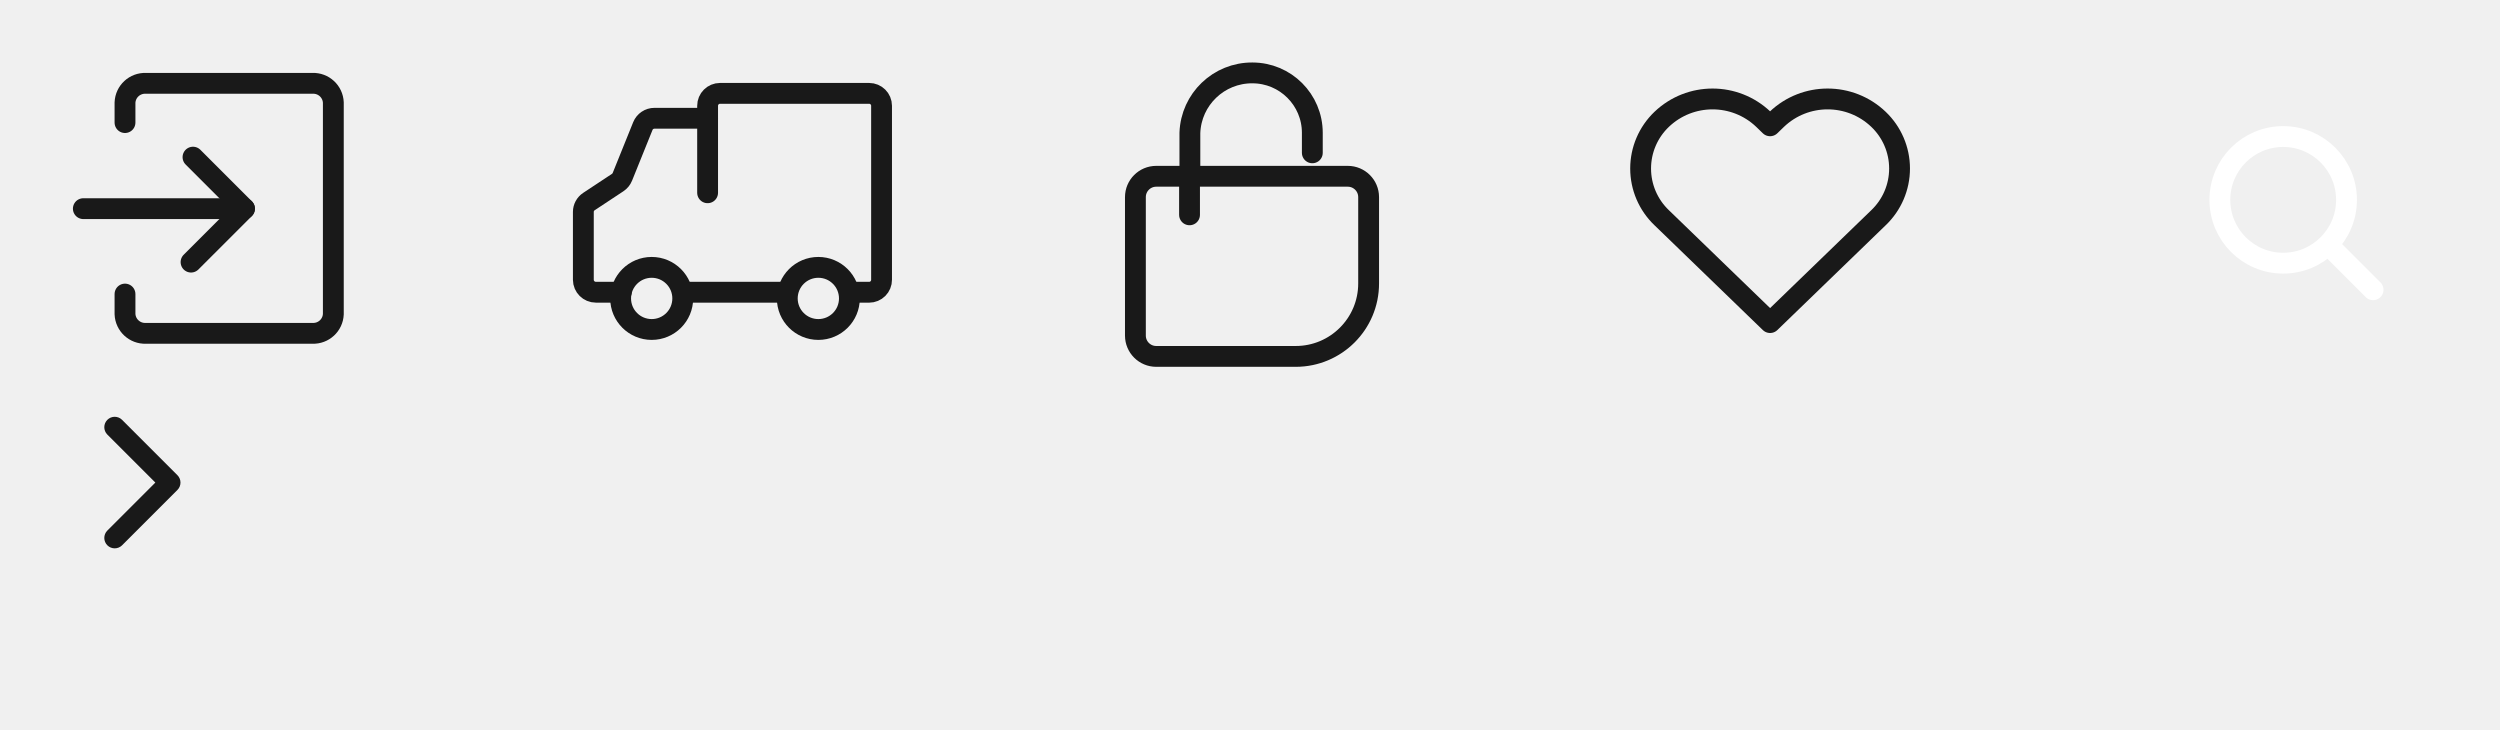
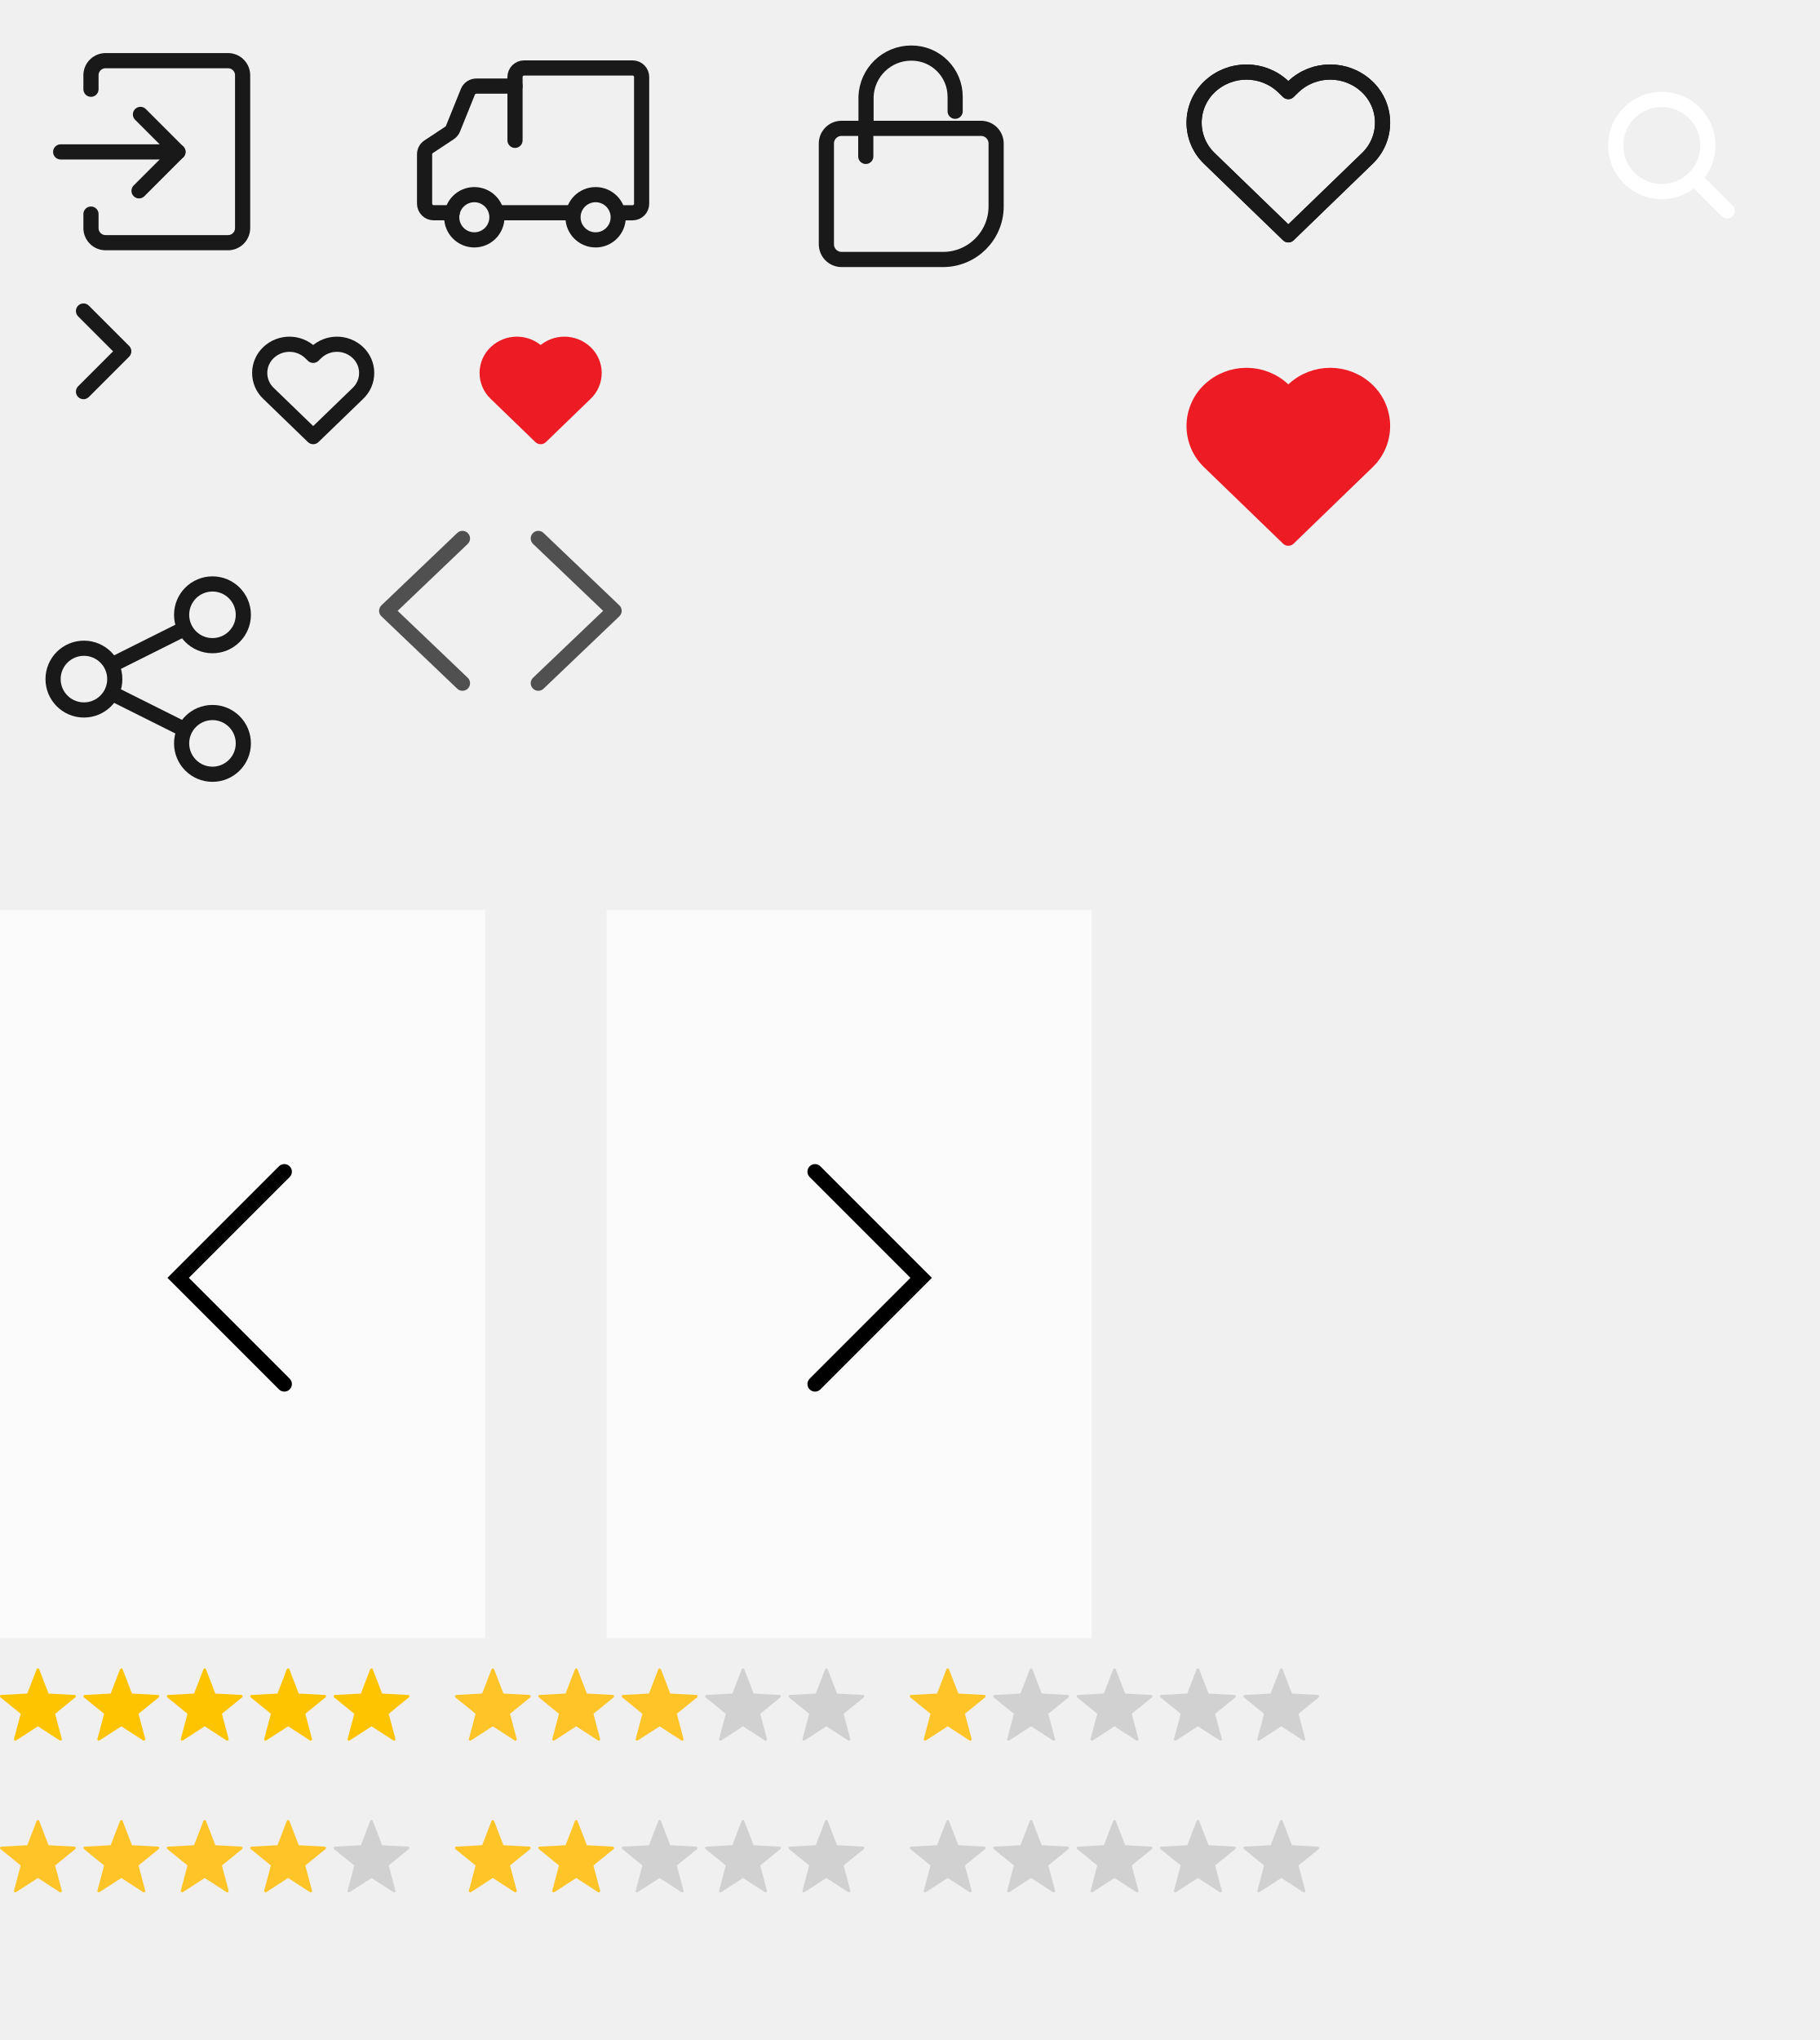
- <svg xmlns="http://www.w3.org/2000/svg" width="240" height="70" viewBox="0 0 240 70">
+ <svg xmlns="http://www.w3.org/2000/svg" width="240" height="269" viewBox="0 0 240 269">
  <defs>
    <clipPath id="clip-아트보드_2">
-       <rect width="240" height="70" />
+       <rect width="240" height="269" />
    </clipPath>
  </defs>
  <g id="아트보드_2" data-name="아트보드 – 2" clip-path="url(#clip-아트보드_2)">
    <g id="ico_주문배송조회" transform="translate(438.828 -631.447)">
      <g id="그룹_3535" data-name="그룹 3535" transform="translate(-557.842 253.305)">
        <rect id="사각형_4834" data-name="사각형 4834" width="40" height="40" transform="translate(169.014 378.142)" fill="none" />
        <rect id="사각형_22776" data-name="사각형 22776" width="32" height="32.001" transform="translate(173.015 382.143)" fill="none" />
        <g id="그룹_15247" data-name="그룹 15247" transform="translate(175.015 387.109)">
          <ellipse id="타원_822" data-name="타원 822" cx="2.982" cy="2.982" rx="2.982" ry="2.982" transform="translate(3.579 16.7)" fill="none" stroke="#191919" stroke-linecap="round" stroke-linejoin="round" stroke-width="2" />
          <ellipse id="타원_822-2" data-name="타원 822" cx="2.982" cy="2.982" rx="2.982" ry="2.982" transform="translate(19.578 16.7)" fill="none" stroke="#191919" stroke-linecap="round" stroke-linejoin="round" stroke-width="2" />
          <path id="패스_10789" data-name="패스 10789" d="M-709.035-600.8h1.542A1.192,1.192,0,0,0-706.3-602v-16.7a1.193,1.193,0,0,0-1.193-1.193h-14.315A1.193,1.193,0,0,0-723-618.7v8.35" transform="translate(734.929 619.889)" fill="none" stroke="#191919" stroke-linecap="round" stroke-width="2" />
          <path id="패스_10790" data-name="패스 10790" d="M-691.361-599.189H-693.8a1.2,1.2,0,0,1-1.2-1.193V-606.9a1.191,1.191,0,0,1,.536-.992l2.762-1.826a1.2,1.2,0,0,0,.449-.55l1.965-4.87a1.2,1.2,0,0,1,1.117-.75h5.1" transform="translate(695 618.275)" fill="none" stroke="#191919" stroke-linecap="round" stroke-width="2" />
          <line id="선_288" data-name="선 288" x1="9.663" transform="translate(9.581 19.086)" fill="none" stroke="#191919" stroke-linecap="round" stroke-width="2" />
        </g>
      </g>
    </g>
    <g id="로그인" transform="translate(-1350 -60)">
      <g id="ico_마이페이지" transform="translate(1646.156 -571.447)">
        <rect id="사각형_4463" data-name="사각형 4463" width="40" height="40" transform="translate(-296.156 631.447)" fill="none" />
        <rect id="사각형_1402" data-name="사각형 1402" width="32" height="32" transform="translate(-292.156 635.447)" fill="none" opacity="0.3" />
      </g>
      <g id="그룹_18945" data-name="그룹 18945" transform="translate(1875.265 -812.932)">
        <path id="패스_11345" data-name="패스 11345" d="M-513.265,900.162v1.924a1.928,1.928,0,0,0,2,1.846h16a1.928,1.928,0,0,0,2-1.846V881.778a1.927,1.927,0,0,0-2-1.846h-16a1.928,1.928,0,0,0-2,1.846V883.7" transform="translate(0 1)" fill="none" stroke="#191919" stroke-linecap="round" stroke-linejoin="round" stroke-width="2" />
        <g id="그룹_18946" data-name="그룹 18946" transform="translate(-1)">
          <path id="패스_11346" data-name="패스 11346" d="M-505.738,888.018l4.945,4.945-5.132,5.132" fill="none" stroke="#191919" stroke-linecap="round" stroke-linejoin="round" stroke-width="2" />
          <path id="패스_11347" data-name="패스 11347" d="M12.471,0H-3" transform="translate(-513.265 892.963)" fill="none" stroke="#191919" stroke-linecap="round" stroke-width="2" />
        </g>
      </g>
    </g>
    <g id="찜" transform="translate(-32)">
      <g id="그룹_21173" data-name="그룹 21173">
        <path id="패스_11391" data-name="패스 11391" d="M95.419,2511.552l-10.407-10.066a6.528,6.528,0,0,1,0-9.447,7.074,7.074,0,0,1,9.765,0l.641.622.642-.622a7.073,7.073,0,0,1,9.765,0,6.527,6.527,0,0,1,0,9.447Z" transform="translate(106.51 -2480.584)" fill="none" stroke="#191919" stroke-linecap="round" stroke-linejoin="round" stroke-miterlimit="10" stroke-width="2" />
      </g>
      <rect id="사각형_24188" data-name="사각형 24188" width="40" height="40" transform="translate(182)" fill="none" />
    </g>
    <g id="장바구니">
      <g id="그룹_1876" data-name="그룹 1876" transform="translate(104.053 5.688)">
        <g id="그룹_18551" data-name="그룹 18551" transform="translate(5.946 1.311)">
          <g id="사각형_22247" data-name="사각형 22247" transform="translate(0 10.924)" fill="none" stroke="#191919" stroke-width="2">
            <path d="M1,0H19.389a1,1,0,0,1,1,1V9.292a6,6,0,0,1-6,6H1a1,1,0,0,1-1-1V1A1,1,0,0,1,1,0Z" stroke="none" />
            <path d="M1-1H19.389a2,2,0,0,1,2,2V9.292a7,7,0,0,1-7,7H1a2,2,0,0,1-2-2V1A2,2,0,0,1,1-1Z" fill="none" />
          </g>
          <g id="그룹_15291" data-name="그룹 15291" transform="translate(4.23)">
            <path id="패스_9684" data-name="패스 9684" d="M396.477,8.6V4.754a5.969,5.969,0,0,1,6-5.754,5.754,5.754,0,0,1,5.754,5.754V6.672" transform="translate(-396.477 1)" fill="none" stroke="#191919" stroke-linecap="round" stroke-linejoin="round" stroke-miterlimit="10" stroke-width="2" />
          </g>
          <line id="선_305" data-name="선 305" y1="3.672" transform="translate(4.196 9.952)" fill="none" stroke="#191919" stroke-linecap="round" stroke-miterlimit="10" stroke-width="2" />
        </g>
      </g>
      <rect id="사각형_24189" data-name="사각형 24189" width="40" height="40" transform="translate(100)" fill="none" />
    </g>
    <g id="그룹_21174" data-name="그룹 21174" transform="translate(30)">
      <rect id="사각형_24190" data-name="사각형 24190" width="40" height="40" transform="translate(170)" fill="none" />
      <g id="ico_search" transform="translate(178 8)">
        <rect id="사각형_21386" data-name="사각형 21386" width="24" height="24" fill="none" />
        <circle id="타원_563" data-name="타원 563" cx="6.079" cy="6.079" r="6.079" transform="translate(5.107 5.107)" fill="none" stroke="#fff" stroke-miterlimit="10" stroke-width="2" />
        <line id="선_269" data-name="선 269" x2="4.113" y2="4.113" transform="translate(15.702 15.703)" fill="none" stroke="#fff" stroke-linecap="round" stroke-miterlimit="10" stroke-width="2" />
      </g>
    </g>
    <path id="패스_11392" data-name="패스 11392" d="M6895.284,563.327a1,1,0,0,1-.707-.293l-5.327-5.327a1,1,0,0,1,1.414-1.414l4.62,4.62,4.62-4.62a1,1,0,0,1,1.414,1.414l-5.327,5.327A1,1,0,0,1,6895.284,563.327Z" transform="translate(-546 6941.611) rotate(-90)" fill="#191919" />
+     <g id="찜-2" data-name="찜" transform="translate(-32)">
+       <g id="그룹_21173-2" data-name="그룹 21173">
+         <rect id="사각형_24191" data-name="사각형 24191" width="40" height="40" transform="translate(182)" fill="none" />
+         <path id="패스_11391-2" data-name="패스 11391" d="M95.419,2511.552l-10.407-10.066a6.528,6.528,0,0,1,0-9.447,7.074,7.074,0,0,1,9.765,0l.641.622.642-.622a7.073,7.073,0,0,1,9.765,0,6.527,6.527,0,0,1,0,9.447Z" transform="translate(106.51 -2480.584)" fill="none" stroke="#191919" stroke-linecap="round" stroke-linejoin="round" stroke-miterlimit="10" stroke-width="2" />
+       </g>
+     </g>
+     <g id="찜-3" data-name="찜" transform="translate(-32 40)">
+       <g id="그룹_21173-3" data-name="그룹 21173">
+         <rect id="사각형_24191-2" data-name="사각형 24191" width="40" height="40" transform="translate(182)" fill="none" />
+         <path id="패스_11391-3" data-name="패스 11391" d="M95.419,2511.552l-10.407-10.066a6.528,6.528,0,0,1,0-9.447,7.074,7.074,0,0,1,9.765,0l.641.622.642-.622a7.073,7.073,0,0,1,9.765,0,6.527,6.527,0,0,1,0,9.447Z" transform="translate(106.51 -2480.584)" fill="#ed1c24" stroke="#ed1c24" stroke-linecap="round" stroke-linejoin="round" stroke-miterlimit="10" stroke-width="2" />
+       </g>
+     </g>
+     <g id="찜-4" data-name="찜" transform="translate(-152 40)">
+       <g id="그룹_21173-4" data-name="그룹 21173" transform="translate(186.257 5.392)">
+         <path id="패스_11391-4" data-name="패스 11391" d="M90.044,2502.268l-5.906-5.712a3.7,3.7,0,0,1,0-5.361,4.015,4.015,0,0,1,5.542,0l.364.353.364-.353a4.014,4.014,0,0,1,5.542,0,3.7,3.7,0,0,1,0,5.361Z" transform="translate(-82.991 -2490.085)" fill="none" stroke="#191919" stroke-linecap="round" stroke-linejoin="round" stroke-miterlimit="10" stroke-width="2" />
+       </g>
+       <rect id="사각형_24188-2" data-name="사각형 24188" width="23" height="23" transform="translate(182)" fill="none" />
+     </g>
+     <g id="찜-5" data-name="찜" transform="translate(-122 40)">
+       <g id="그룹_21173-5" data-name="그룹 21173" transform="translate(186.257 5.392)">
+         <path id="패스_11391-5" data-name="패스 11391" d="M90.044,2502.268l-5.906-5.712a3.7,3.7,0,0,1,0-5.361,4.015,4.015,0,0,1,5.542,0l.364.353.364-.353a4.014,4.014,0,0,1,5.542,0,3.7,3.7,0,0,1,0,5.361Z" transform="translate(-82.991 -2490.085)" fill="#ed1c24" stroke="#ed1c24" stroke-linecap="round" stroke-linejoin="round" stroke-miterlimit="10" stroke-width="2" />
+       </g>
+       <rect id="사각형_24188-3" data-name="사각형 24188" width="23" height="23" transform="translate(182)" fill="none" stroke="rgba(0,0,0,0)" stroke-width="1" />
+     </g>
+     <g id="공유하기" transform="translate(-138 57)">
+       <rect id="사각형_24188-4" data-name="사각형 24188" width="40" height="40" transform="translate(138 13)" fill="none" />
+       <g id="그룹_21175" data-name="그룹 21175" transform="translate(145 20)">
+         <g id="그룹_14284" data-name="그룹 14284" transform="translate(0 0)">
+           <line id="선_121" data-name="선 121" y1="5.196" x2="10.393" transform="translate(7.334 5.695)" fill="none" stroke="#191919" stroke-miterlimit="10" stroke-width="2" />
+           <line id="선_122" data-name="선 122" x1="10.358" y1="5.179" transform="translate(7.368 14.221)" fill="none" stroke="#191919" stroke-miterlimit="10" stroke-width="2" />
+           <circle id="타원_80" data-name="타원 80" cx="4.07" cy="4.07" r="4.07" transform="translate(16.955)" fill="none" stroke="#191919" stroke-miterlimit="10" stroke-width="2" />
+           <circle id="타원_81" data-name="타원 81" cx="4.07" cy="4.07" r="4.07" transform="translate(16.955 16.955)" fill="none" stroke="#191919" stroke-miterlimit="10" stroke-width="2" />
+           <circle id="타원_82" data-name="타원 82" cx="4.07" cy="4.07" r="4.07" transform="translate(0 8.478)" fill="none" stroke="#191919" stroke-miterlimit="10" stroke-width="2" />
+         </g>
+       </g>
+     </g>
+     <g id="그룹_21177" data-name="그룹 21177" transform="translate(30)">
+       <rect id="사각형_24192" data-name="사각형 24192" width="64" height="96" transform="translate(114 216) rotate(180)" fill="#fff" opacity="0.7" />
+       <path id="패스_11392-2" data-name="패스 11392" d="M14,0,0,14,14,28" transform="translate(91.5 182.501) rotate(180)" fill="none" stroke="#000" stroke-linecap="round" stroke-width="2" />
+     </g>
+     <g id="그룹_21176" data-name="그룹 21176">
+       <rect id="사각형_24193" data-name="사각형 24193" width="64" height="96" transform="translate(0 120)" fill="#fff" opacity="0.7" />
+       <path id="패스_11393" data-name="패스 11393" d="M14,28,0,14,14,0" transform="translate(23.5 154.499)" fill="none" stroke="#000" stroke-linecap="round" stroke-width="2" />
+     </g>
+     <g id="그룹_21178" data-name="그룹 21178" transform="translate(-1125 -2495.35)">
+       <g id="_" data-name="&lt;" transform="translate(1174 2566)">
+         <path id="패스_82" data-name="패스 82" d="M10,20.092a1,1,0,0,1-.69-.277l-10-9.546A1,1,0,0,1-1,9.546a1,1,0,0,1,.309-.723l10-9.546a1,1,0,0,1,1.414.033A1,1,0,0,1,10.691.723L1.448,9.546l9.242,8.823A1,1,0,0,1,10,20.092Z" transform="translate(2 0.35)" fill="#505050" />
+       </g>
+       <g id="_2" data-name="&lt;" transform="translate(1290 2566)">
+         <path id="패스_82-2" data-name="패스 82" d="M0,20.092a1,1,0,0,1-.723-.309A1,1,0,0,1-.69,18.369L8.552,9.546-.69.723A1,1,0,0,1-.723-.691,1,1,0,0,1,.691-.723l10,9.546a1,1,0,0,1,0,1.447l-10,9.546A1,1,0,0,1,0,20.092Z" transform="translate(-94 0.35)" fill="#505050" />
+       </g>
+     </g>
+     <path id="패스_11394" data-name="패스 11394" d="M85.762,22.569,83.1,24.732l.882,3.315a.181.181,0,0,1-.273.2l-2.88-1.863-2.88,1.863a.181.181,0,0,1-.273-.2l.882-3.315L75.9,22.569a.181.181,0,0,1,.1-.321l3.426-.186,1.235-3.2a.181.181,0,0,1,.337,0l1.235,3.2,3.426.186a.181.181,0,0,1,.1.321Z" transform="translate(-75.828 201.253)" fill="#ffc400" />
+     <path id="패스_11403" data-name="패스 11403" d="M85.762,22.569,83.1,24.732l.882,3.315a.181.181,0,0,1-.273.2l-2.88-1.863-2.88,1.863a.181.181,0,0,1-.273-.2l.882-3.315L75.9,22.569a.181.181,0,0,1,.1-.321l3.426-.186,1.235-3.2a.181.181,0,0,1,.337,0l1.235,3.2,3.426.186a.181.181,0,0,1,.1.321Z" transform="translate(-75.828 221.253)" fill="#ffc427" />
+     <path id="패스_11408" data-name="패스 11408" d="M85.762,22.569,83.1,24.732l.882,3.315a.181.181,0,0,1-.273.2l-2.88-1.863-2.88,1.863a.181.181,0,0,1-.273-.2l.882-3.315L75.9,22.569a.181.181,0,0,1,.1-.321l3.426-.186,1.235-3.2a.181.181,0,0,1,.337,0l1.235,3.2,3.426.186a.181.181,0,0,1,.1.321Z" transform="translate(-15.828 201.253)" fill="#ffc427" />
+     <path id="패스_11413" data-name="패스 11413" d="M85.762,22.569,83.1,24.732l.882,3.315a.181.181,0,0,1-.273.2l-2.88-1.863-2.88,1.863a.181.181,0,0,1-.273-.2l.882-3.315L75.9,22.569a.181.181,0,0,1,.1-.321l3.426-.186,1.235-3.2a.181.181,0,0,1,.337,0l1.235,3.2,3.426.186a.181.181,0,0,1,.1.321Z" transform="translate(-15.828 221.253)" fill="#ffc427" />
+     <path id="패스_11418" data-name="패스 11418" d="M85.762,22.569,83.1,24.732l.882,3.315a.181.181,0,0,1-.273.2l-2.88-1.863-2.88,1.863a.181.181,0,0,1-.273-.2l.882-3.315L75.9,22.569a.181.181,0,0,1,.1-.321l3.426-.186,1.235-3.2a.181.181,0,0,1,.337,0l1.235,3.2,3.426.186a.181.181,0,0,1,.1.321Z" transform="translate(44.172 201.253)" fill="#ffc427" />
+     <path id="패스_11423" data-name="패스 11423" d="M85.762,22.569,83.1,24.732l.882,3.315a.181.181,0,0,1-.273.2l-2.88-1.863-2.88,1.863a.181.181,0,0,1-.273-.2l.882-3.315L75.9,22.569a.181.181,0,0,1,.1-.321l3.426-.186,1.235-3.2a.181.181,0,0,1,.337,0l1.235,3.2,3.426.186a.181.181,0,0,1,.1.321Z" transform="translate(44.172 221.253)" fill="#d1d1d1" />
+     <path id="패스_11395" data-name="패스 11395" d="M85.762,22.569,83.1,24.732l.882,3.315a.181.181,0,0,1-.273.2l-2.88-1.863-2.88,1.863a.181.181,0,0,1-.273-.2l.882-3.315L75.9,22.569a.181.181,0,0,1,.1-.321l3.426-.186,1.235-3.2a.181.181,0,0,1,.337,0l1.235,3.2,3.426.186a.181.181,0,0,1,.1.321Z" transform="translate(-64.828 201.253)" fill="#ffc400" />
+     <path id="패스_11402" data-name="패스 11402" d="M85.762,22.569,83.1,24.732l.882,3.315a.181.181,0,0,1-.273.2l-2.88-1.863-2.88,1.863a.181.181,0,0,1-.273-.2l.882-3.315L75.9,22.569a.181.181,0,0,1,.1-.321l3.426-.186,1.235-3.2a.181.181,0,0,1,.337,0l1.235,3.2,3.426.186a.181.181,0,0,1,.1.321Z" transform="translate(-64.828 221.253)" fill="#ffc427" />
+     <path id="패스_11407" data-name="패스 11407" d="M85.762,22.569,83.1,24.732l.882,3.315a.181.181,0,0,1-.273.2l-2.88-1.863-2.88,1.863a.181.181,0,0,1-.273-.2l.882-3.315L75.9,22.569a.181.181,0,0,1,.1-.321l3.426-.186,1.235-3.2a.181.181,0,0,1,.337,0l1.235,3.2,3.426.186a.181.181,0,0,1,.1.321Z" transform="translate(-4.828 201.253)" fill="#ffc427" />
+     <path id="패스_11412" data-name="패스 11412" d="M85.762,22.569,83.1,24.732l.882,3.315a.181.181,0,0,1-.273.2l-2.88-1.863-2.88,1.863a.181.181,0,0,1-.273-.2l.882-3.315L75.9,22.569a.181.181,0,0,1,.1-.321l3.426-.186,1.235-3.2a.181.181,0,0,1,.337,0l1.235,3.2,3.426.186a.181.181,0,0,1,.1.321Z" transform="translate(-4.828 221.253)" fill="#ffc427" />
+     <path id="패스_11417" data-name="패스 11417" d="M85.762,22.569,83.1,24.732l.882,3.315a.181.181,0,0,1-.273.2l-2.88-1.863-2.88,1.863a.181.181,0,0,1-.273-.2l.882-3.315L75.9,22.569a.181.181,0,0,1,.1-.321l3.426-.186,1.235-3.2a.181.181,0,0,1,.337,0l1.235,3.2,3.426.186a.181.181,0,0,1,.1.321Z" transform="translate(55.172 201.253)" fill="#d1d1d1" />
+     <path id="패스_11421" data-name="패스 11421" d="M85.762,22.569,83.1,24.732l.882,3.315a.181.181,0,0,1-.273.2l-2.88-1.863-2.88,1.863a.181.181,0,0,1-.273-.2l.882-3.315L75.9,22.569a.181.181,0,0,1,.1-.321l3.426-.186,1.235-3.2a.181.181,0,0,1,.337,0l1.235,3.2,3.426.186a.181.181,0,0,1,.1.321Z" transform="translate(55.172 221.253)" fill="#d1d1d1" />
+     <path id="패스_11396" data-name="패스 11396" d="M85.762,22.569,83.1,24.732l.882,3.315a.181.181,0,0,1-.273.2l-2.88-1.863-2.88,1.863a.181.181,0,0,1-.273-.2l.882-3.315L75.9,22.569a.181.181,0,0,1,.1-.321l3.426-.186,1.235-3.2a.181.181,0,0,1,.337,0l1.235,3.2,3.426.186a.181.181,0,0,1,.1.321Z" transform="translate(-53.828 201.253)" fill="#ffc400" />
+     <path id="패스_11401" data-name="패스 11401" d="M85.762,22.569,83.1,24.732l.882,3.315a.181.181,0,0,1-.273.2l-2.88-1.863-2.88,1.863a.181.181,0,0,1-.273-.2l.882-3.315L75.9,22.569a.181.181,0,0,1,.1-.321l3.426-.186,1.235-3.2a.181.181,0,0,1,.337,0l1.235,3.2,3.426.186a.181.181,0,0,1,.1.321Z" transform="translate(-53.828 221.253)" fill="#ffc427" />
+     <path id="패스_11405" data-name="패스 11405" d="M85.762,22.569,83.1,24.732l.882,3.315a.181.181,0,0,1-.273.2l-2.88-1.863-2.88,1.863a.181.181,0,0,1-.273-.2l.882-3.315L75.9,22.569a.181.181,0,0,1,.1-.321l3.426-.186,1.235-3.2a.181.181,0,0,1,.337,0l1.235,3.2,3.426.186a.181.181,0,0,1,.1.321Z" transform="translate(6.172 201.253)" fill="#ffc427" />
+     <path id="패스_11411" data-name="패스 11411" d="M85.762,22.569,83.1,24.732l.882,3.315a.181.181,0,0,1-.273.2l-2.88-1.863-2.88,1.863a.181.181,0,0,1-.273-.2l.882-3.315L75.9,22.569a.181.181,0,0,1,.1-.321l3.426-.186,1.235-3.2a.181.181,0,0,1,.337,0l1.235,3.2,3.426.186a.181.181,0,0,1,.1.321Z" transform="translate(6.172 221.253)" fill="#d1d1d1" />
+     <path id="패스_11414" data-name="패스 11414" d="M85.762,22.569,83.1,24.732l.882,3.315a.181.181,0,0,1-.273.2l-2.88-1.863-2.88,1.863a.181.181,0,0,1-.273-.2l.882-3.315L75.9,22.569a.181.181,0,0,1,.1-.321l3.426-.186,1.235-3.2a.181.181,0,0,1,.337,0l1.235,3.2,3.426.186a.181.181,0,0,1,.1.321Z" transform="translate(66.172 201.253)" fill="#d1d1d1" />
+     <path id="패스_11422" data-name="패스 11422" d="M85.762,22.569,83.1,24.732l.882,3.315a.181.181,0,0,1-.273.2l-2.88-1.863-2.88,1.863a.181.181,0,0,1-.273-.2l.882-3.315L75.9,22.569a.181.181,0,0,1,.1-.321l3.426-.186,1.235-3.2a.181.181,0,0,1,.337,0l1.235,3.2,3.426.186a.181.181,0,0,1,.1.321Z" transform="translate(66.172 221.253)" fill="#d1d1d1" />
+     <path id="패스_11397" data-name="패스 11397" d="M85.762,22.569,83.1,24.732l.882,3.315a.181.181,0,0,1-.273.2l-2.88-1.863-2.88,1.863a.181.181,0,0,1-.273-.2l.882-3.315L75.9,22.569a.181.181,0,0,1,.1-.321l3.426-.186,1.235-3.2a.181.181,0,0,1,.337,0l1.235,3.2,3.426.186a.181.181,0,0,1,.1.321Z" transform="translate(-42.828 201.253)" fill="#ffc400" />
+     <path id="패스_11400" data-name="패스 11400" d="M85.762,22.569,83.1,24.732l.882,3.315a.181.181,0,0,1-.273.2l-2.88-1.863-2.88,1.863a.181.181,0,0,1-.273-.2l.882-3.315L75.9,22.569a.181.181,0,0,1,.1-.321l3.426-.186,1.235-3.2a.181.181,0,0,1,.337,0l1.235,3.2,3.426.186a.181.181,0,0,1,.1.321Z" transform="translate(-42.828 221.253)" fill="#ffc427" />
+     <path id="패스_11406" data-name="패스 11406" d="M85.762,22.569,83.1,24.732l.882,3.315a.181.181,0,0,1-.273.2l-2.88-1.863-2.88,1.863a.181.181,0,0,1-.273-.2l.882-3.315L75.9,22.569a.181.181,0,0,1,.1-.321l3.426-.186,1.235-3.2a.181.181,0,0,1,.337,0l1.235,3.2,3.426.186a.181.181,0,0,1,.1.321Z" transform="translate(17.172 201.253)" fill="#d1d1d1" />
+     <path id="패스_11409" data-name="패스 11409" d="M85.762,22.569,83.1,24.732l.882,3.315a.181.181,0,0,1-.273.2l-2.88-1.863-2.88,1.863a.181.181,0,0,1-.273-.2l.882-3.315L75.9,22.569a.181.181,0,0,1,.1-.321l3.426-.186,1.235-3.2a.181.181,0,0,1,.337,0l1.235,3.2,3.426.186a.181.181,0,0,1,.1.321Z" transform="translate(17.172 221.253)" fill="#d1d1d1" />
+     <path id="패스_11415" data-name="패스 11415" d="M85.762,22.569,83.1,24.732l.882,3.315a.181.181,0,0,1-.273.2l-2.88-1.863-2.88,1.863a.181.181,0,0,1-.273-.2l.882-3.315L75.9,22.569a.181.181,0,0,1,.1-.321l3.426-.186,1.235-3.2a.181.181,0,0,1,.337,0l1.235,3.2,3.426.186a.181.181,0,0,1,.1.321Z" transform="translate(77.172 201.253)" fill="#d1d1d1" />
+     <path id="패스_11419" data-name="패스 11419" d="M85.762,22.569,83.1,24.732l.882,3.315a.181.181,0,0,1-.273.2l-2.88-1.863-2.88,1.863a.181.181,0,0,1-.273-.2l.882-3.315L75.9,22.569a.181.181,0,0,1,.1-.321l3.426-.186,1.235-3.2a.181.181,0,0,1,.337,0l1.235,3.2,3.426.186a.181.181,0,0,1,.1.321Z" transform="translate(77.172 221.253)" fill="#d1d1d1" />
+     <path id="패스_11398" data-name="패스 11398" d="M85.762,22.569,83.1,24.732l.882,3.315a.181.181,0,0,1-.273.2l-2.88-1.863-2.88,1.863a.181.181,0,0,1-.273-.2l.882-3.315L75.9,22.569a.181.181,0,0,1,.1-.321l3.426-.186,1.235-3.2a.181.181,0,0,1,.337,0l1.235,3.2,3.426.186a.181.181,0,0,1,.1.321Z" transform="translate(-31.828 201.253)" fill="#ffc400" />
+     <path id="패스_11399" data-name="패스 11399" d="M85.762,22.569,83.1,24.732l.882,3.315a.181.181,0,0,1-.273.2l-2.88-1.863-2.88,1.863a.181.181,0,0,1-.273-.2l.882-3.315L75.9,22.569a.181.181,0,0,1,.1-.321l3.426-.186,1.235-3.2a.181.181,0,0,1,.337,0l1.235,3.2,3.426.186a.181.181,0,0,1,.1.321Z" transform="translate(-31.828 221.253)" fill="#d1d1d1" />
+     <path id="패스_11404" data-name="패스 11404" d="M85.762,22.569,83.1,24.732l.882,3.315a.181.181,0,0,1-.273.2l-2.88-1.863-2.88,1.863a.181.181,0,0,1-.273-.2l.882-3.315L75.9,22.569a.181.181,0,0,1,.1-.321l3.426-.186,1.235-3.2a.181.181,0,0,1,.337,0l1.235,3.2,3.426.186a.181.181,0,0,1,.1.321Z" transform="translate(28.172 201.253)" fill="#d1d1d1" />
+     <path id="패스_11410" data-name="패스 11410" d="M85.762,22.569,83.1,24.732l.882,3.315a.181.181,0,0,1-.273.2l-2.88-1.863-2.88,1.863a.181.181,0,0,1-.273-.2l.882-3.315L75.9,22.569a.181.181,0,0,1,.1-.321l3.426-.186,1.235-3.2a.181.181,0,0,1,.337,0l1.235,3.2,3.426.186a.181.181,0,0,1,.1.321Z" transform="translate(28.172 221.253)" fill="#d1d1d1" />
+     <path id="패스_11416" data-name="패스 11416" d="M85.762,22.569,83.1,24.732l.882,3.315a.181.181,0,0,1-.273.2l-2.88-1.863-2.88,1.863a.181.181,0,0,1-.273-.2l.882-3.315L75.9,22.569a.181.181,0,0,1,.1-.321l3.426-.186,1.235-3.2a.181.181,0,0,1,.337,0l1.235,3.2,3.426.186a.181.181,0,0,1,.1.321Z" transform="translate(88.172 201.253)" fill="#d1d1d1" />
+     <path id="패스_11420" data-name="패스 11420" d="M85.762,22.569,83.1,24.732l.882,3.315a.181.181,0,0,1-.273.2l-2.88-1.863-2.88,1.863a.181.181,0,0,1-.273-.2l.882-3.315L75.9,22.569a.181.181,0,0,1,.1-.321l3.426-.186,1.235-3.2a.181.181,0,0,1,.337,0l1.235,3.2,3.426.186a.181.181,0,0,1,.1.321Z" transform="translate(88.172 221.253)" fill="#d1d1d1" />
  </g>
</svg>
